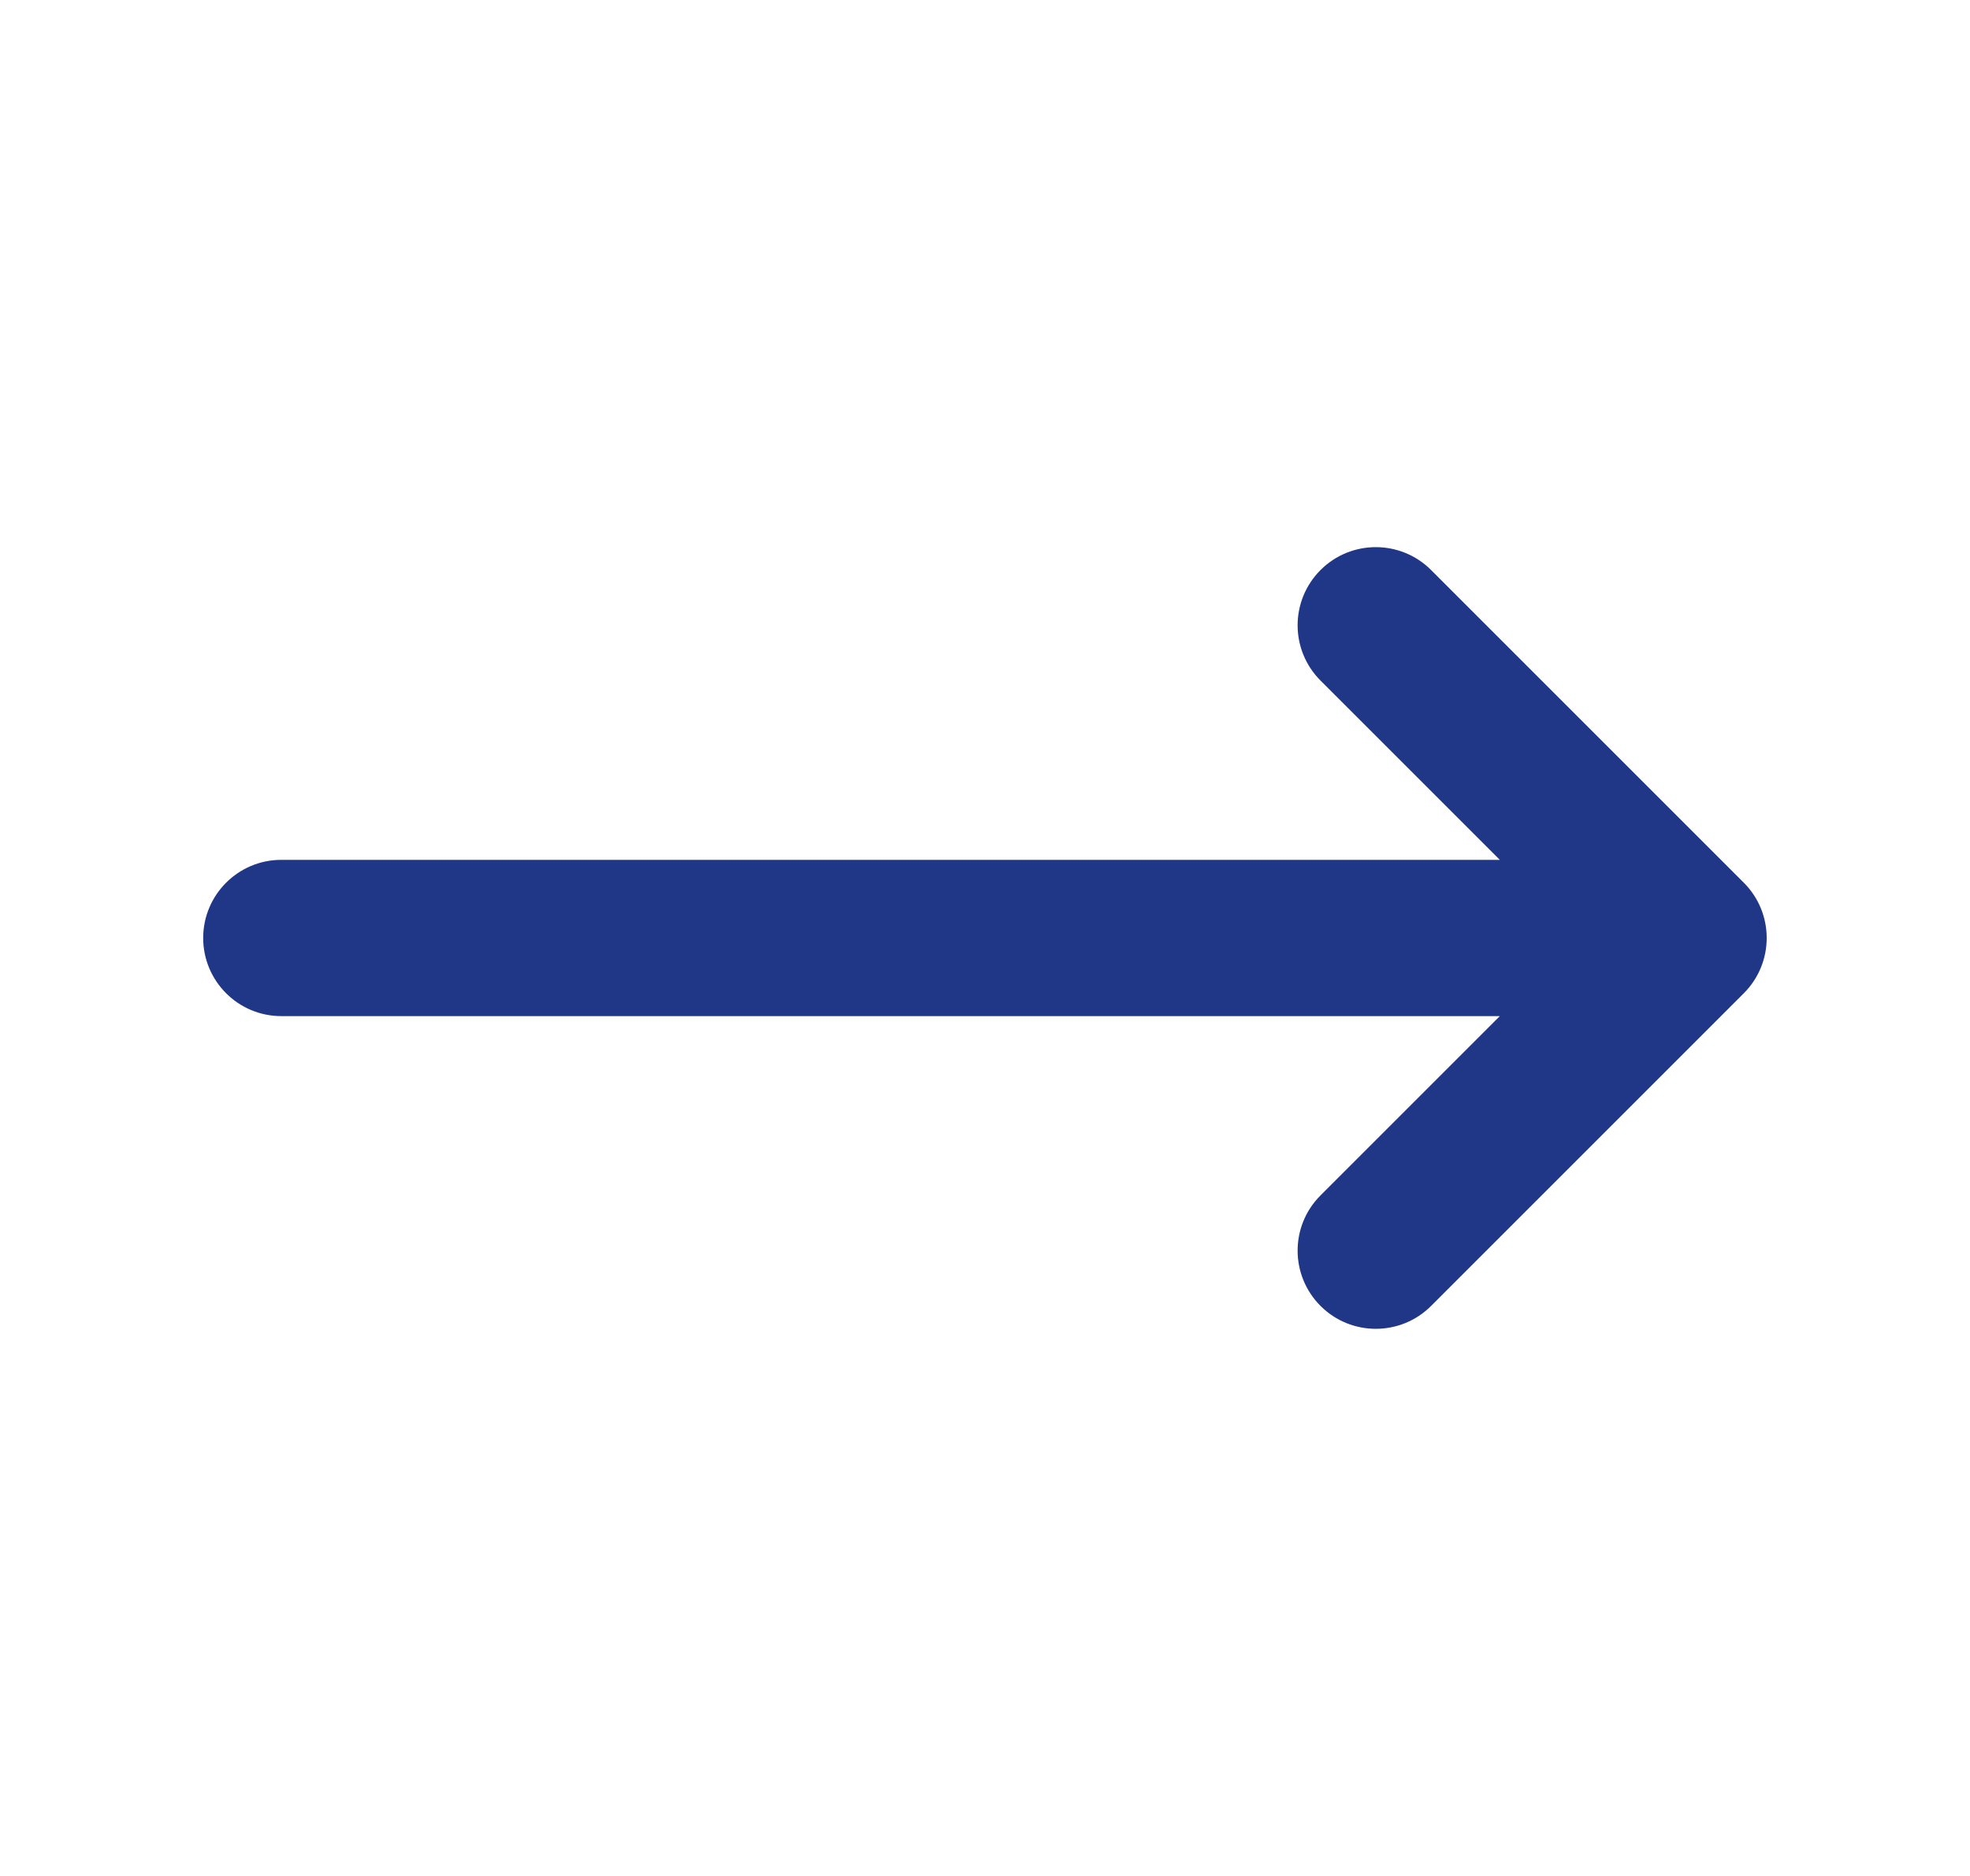
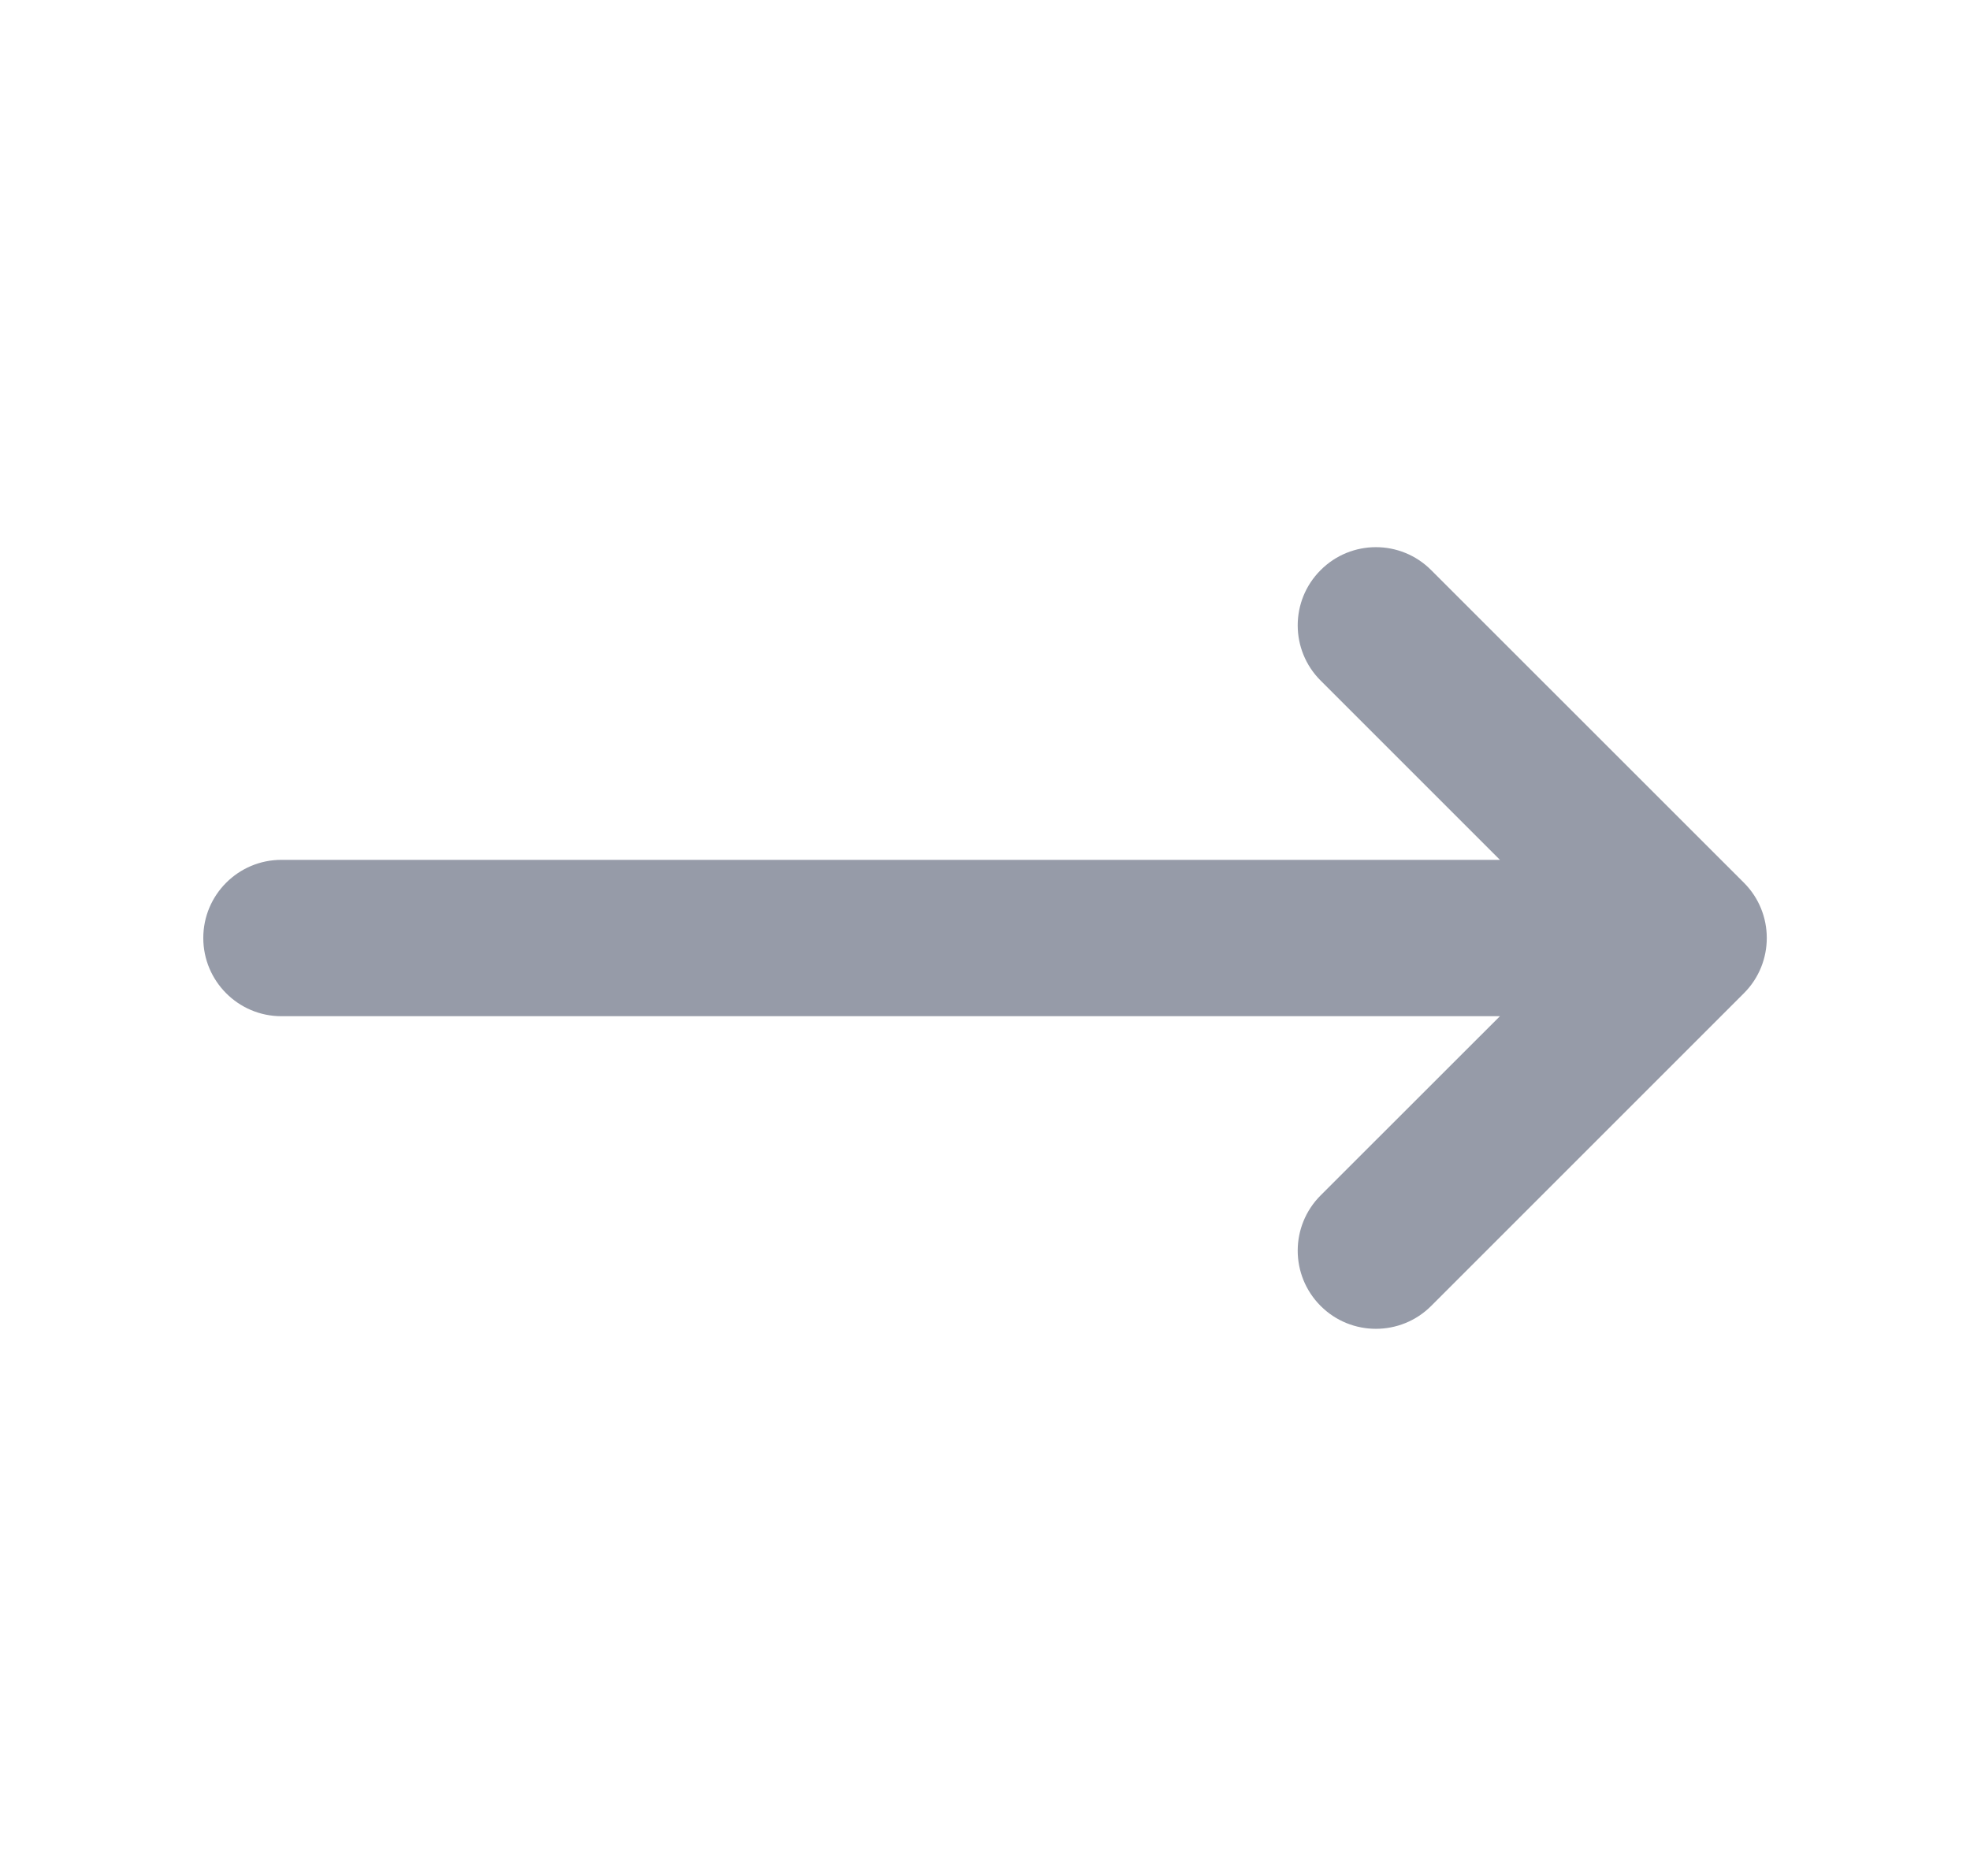
<svg xmlns="http://www.w3.org/2000/svg" width="21" height="20" viewBox="0 0 21 20" fill="none">
-   <path d="M18.589 10.589C18.914 10.264 18.914 9.736 18.589 9.411L15.255 6.077C14.93 5.752 14.402 5.752 14.077 6.077C13.751 6.403 13.751 6.93 14.077 7.256L15.988 9.167L2.999 9.167C2.539 9.167 2.166 9.54 2.166 10C2.166 10.46 2.539 10.833 2.999 10.833L15.988 10.833L14.077 12.744C13.751 13.069 13.751 13.597 14.077 13.923C14.402 14.248 14.93 14.248 15.255 13.923L18.589 10.589Z" fill="#203686" />
+   <path d="M18.59 10.589C18.915 10.264 18.915 9.736 18.59 9.411L15.256 6.078C14.931 5.752 14.403 5.752 14.078 6.078C13.752 6.403 13.752 6.931 14.078 7.256L15.989 9.167L3 9.167C2.54 9.167 2.167 9.54 2.167 10C2.167 10.46 2.54 10.834 3 10.834L15.989 10.834L14.078 12.744C13.752 13.07 13.752 13.597 14.078 13.923C14.403 14.248 14.931 14.248 15.256 13.923L18.59 10.589Z" fill="#969BA8" />
</svg>
